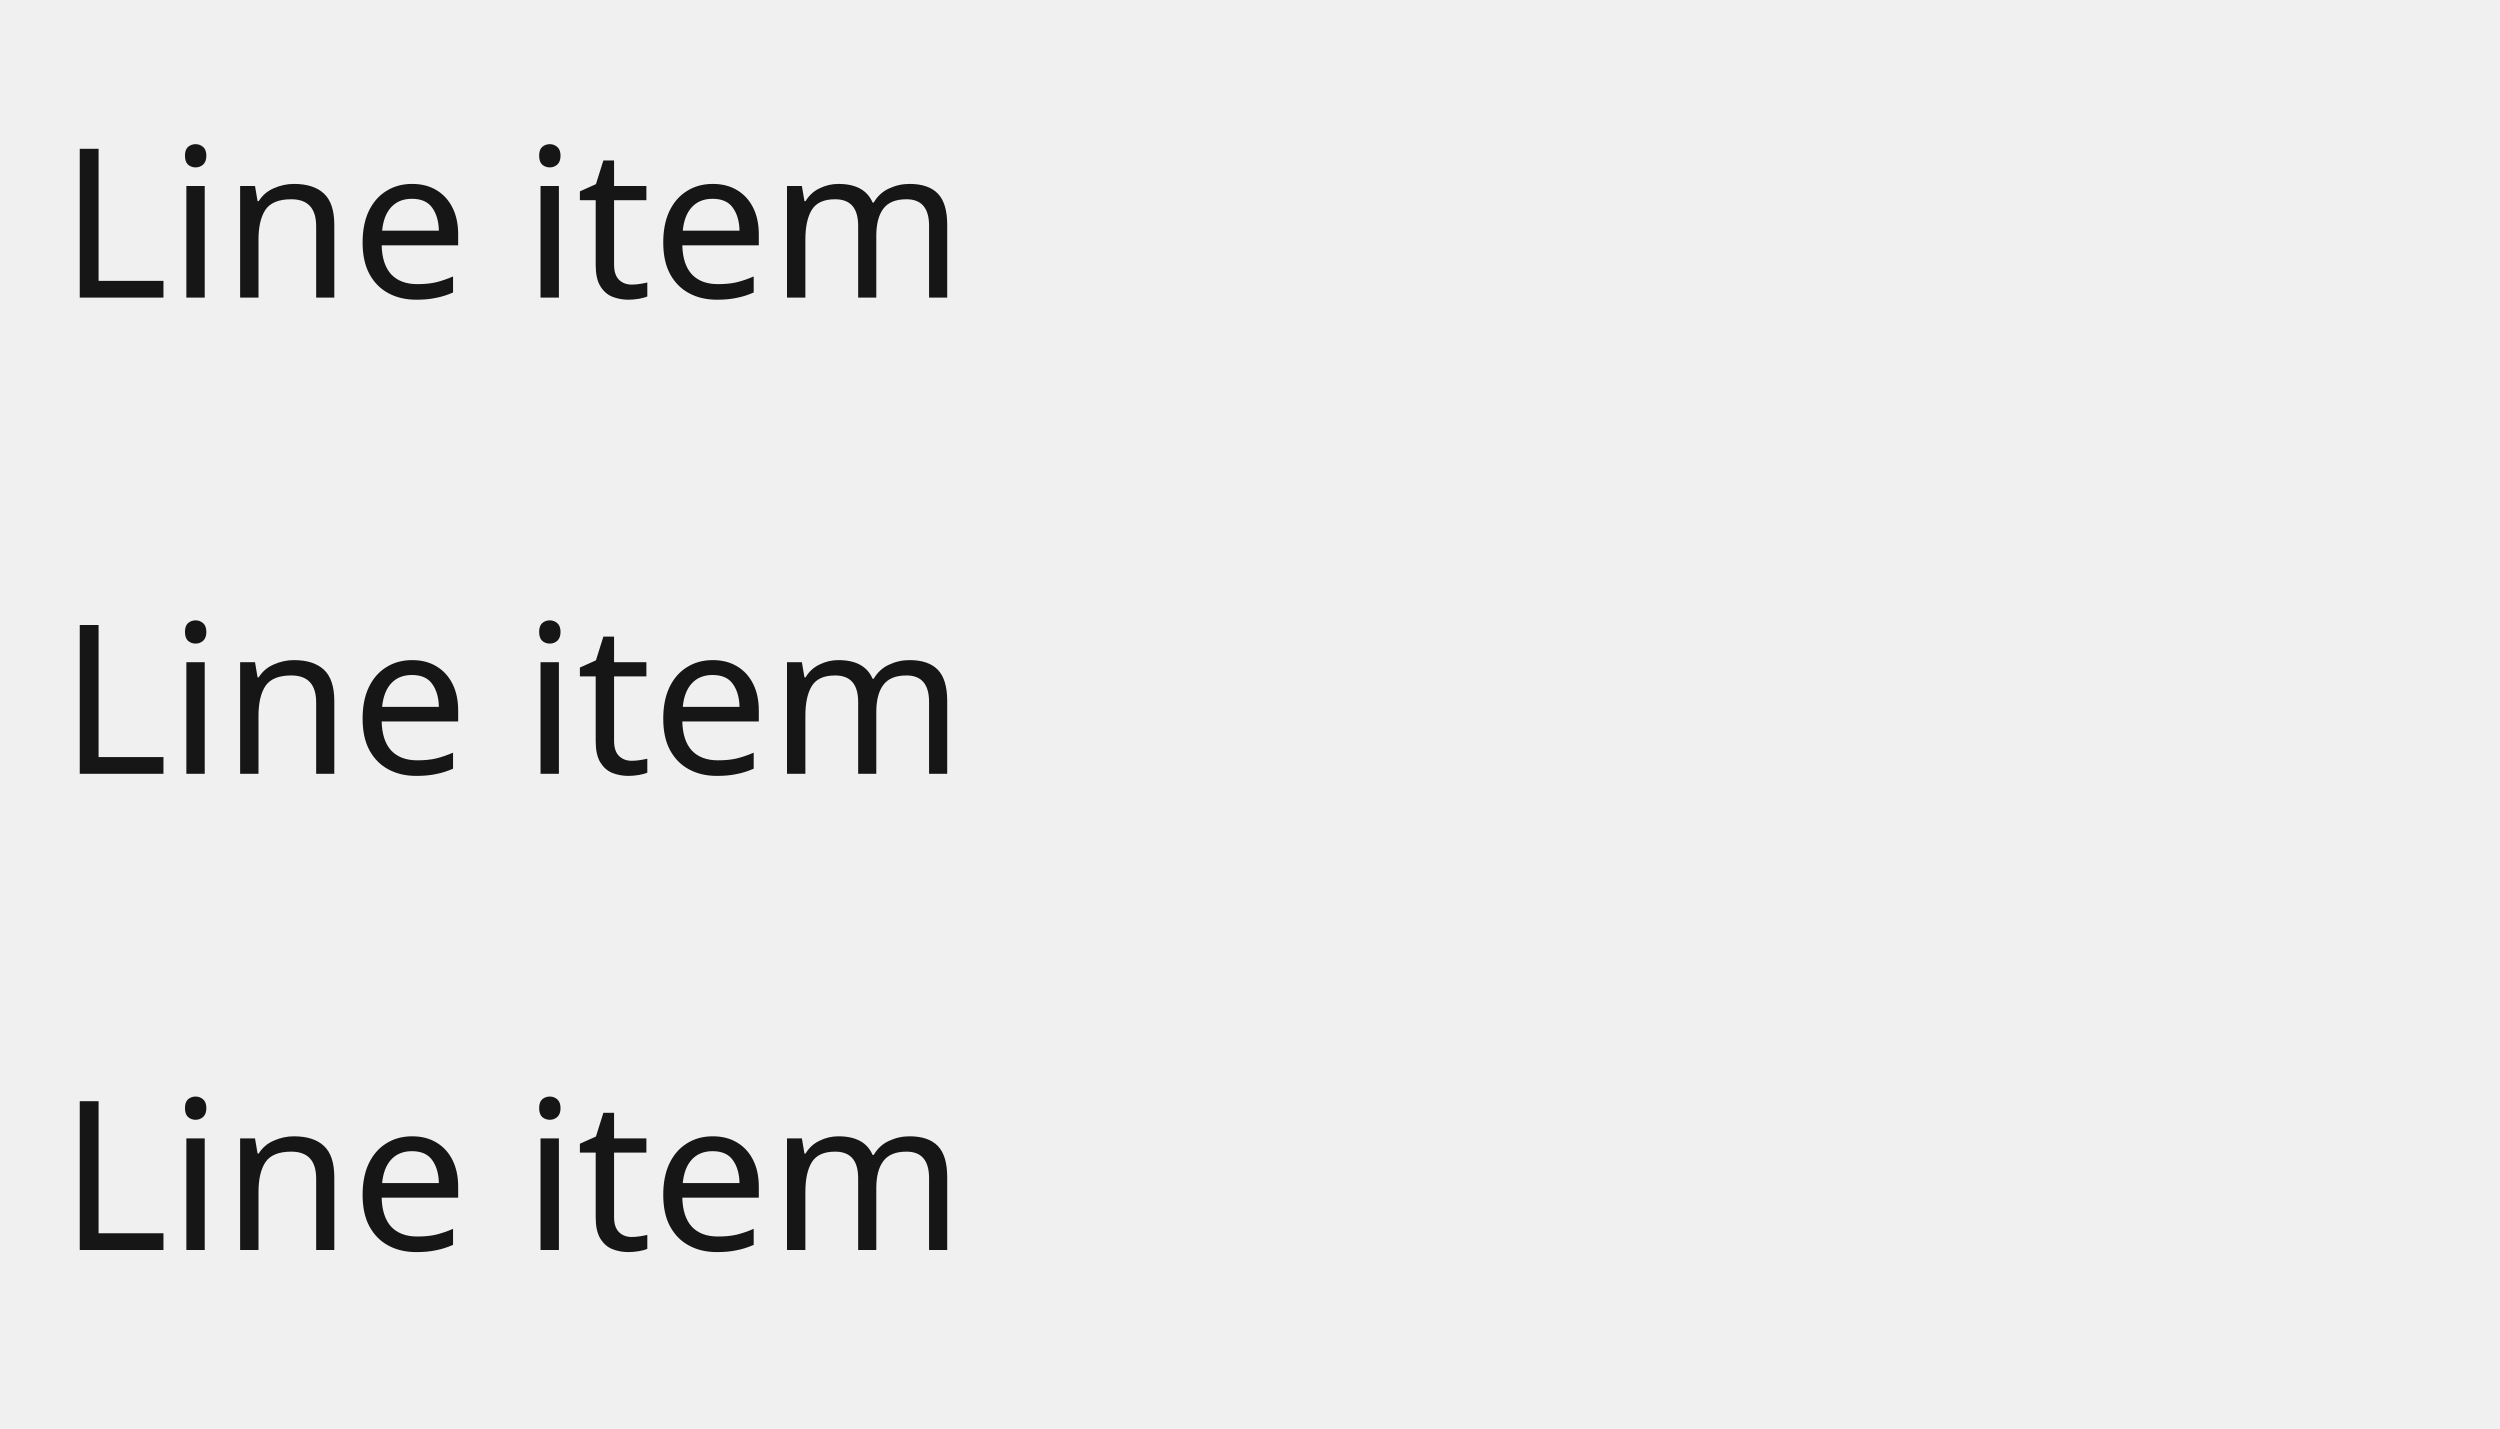
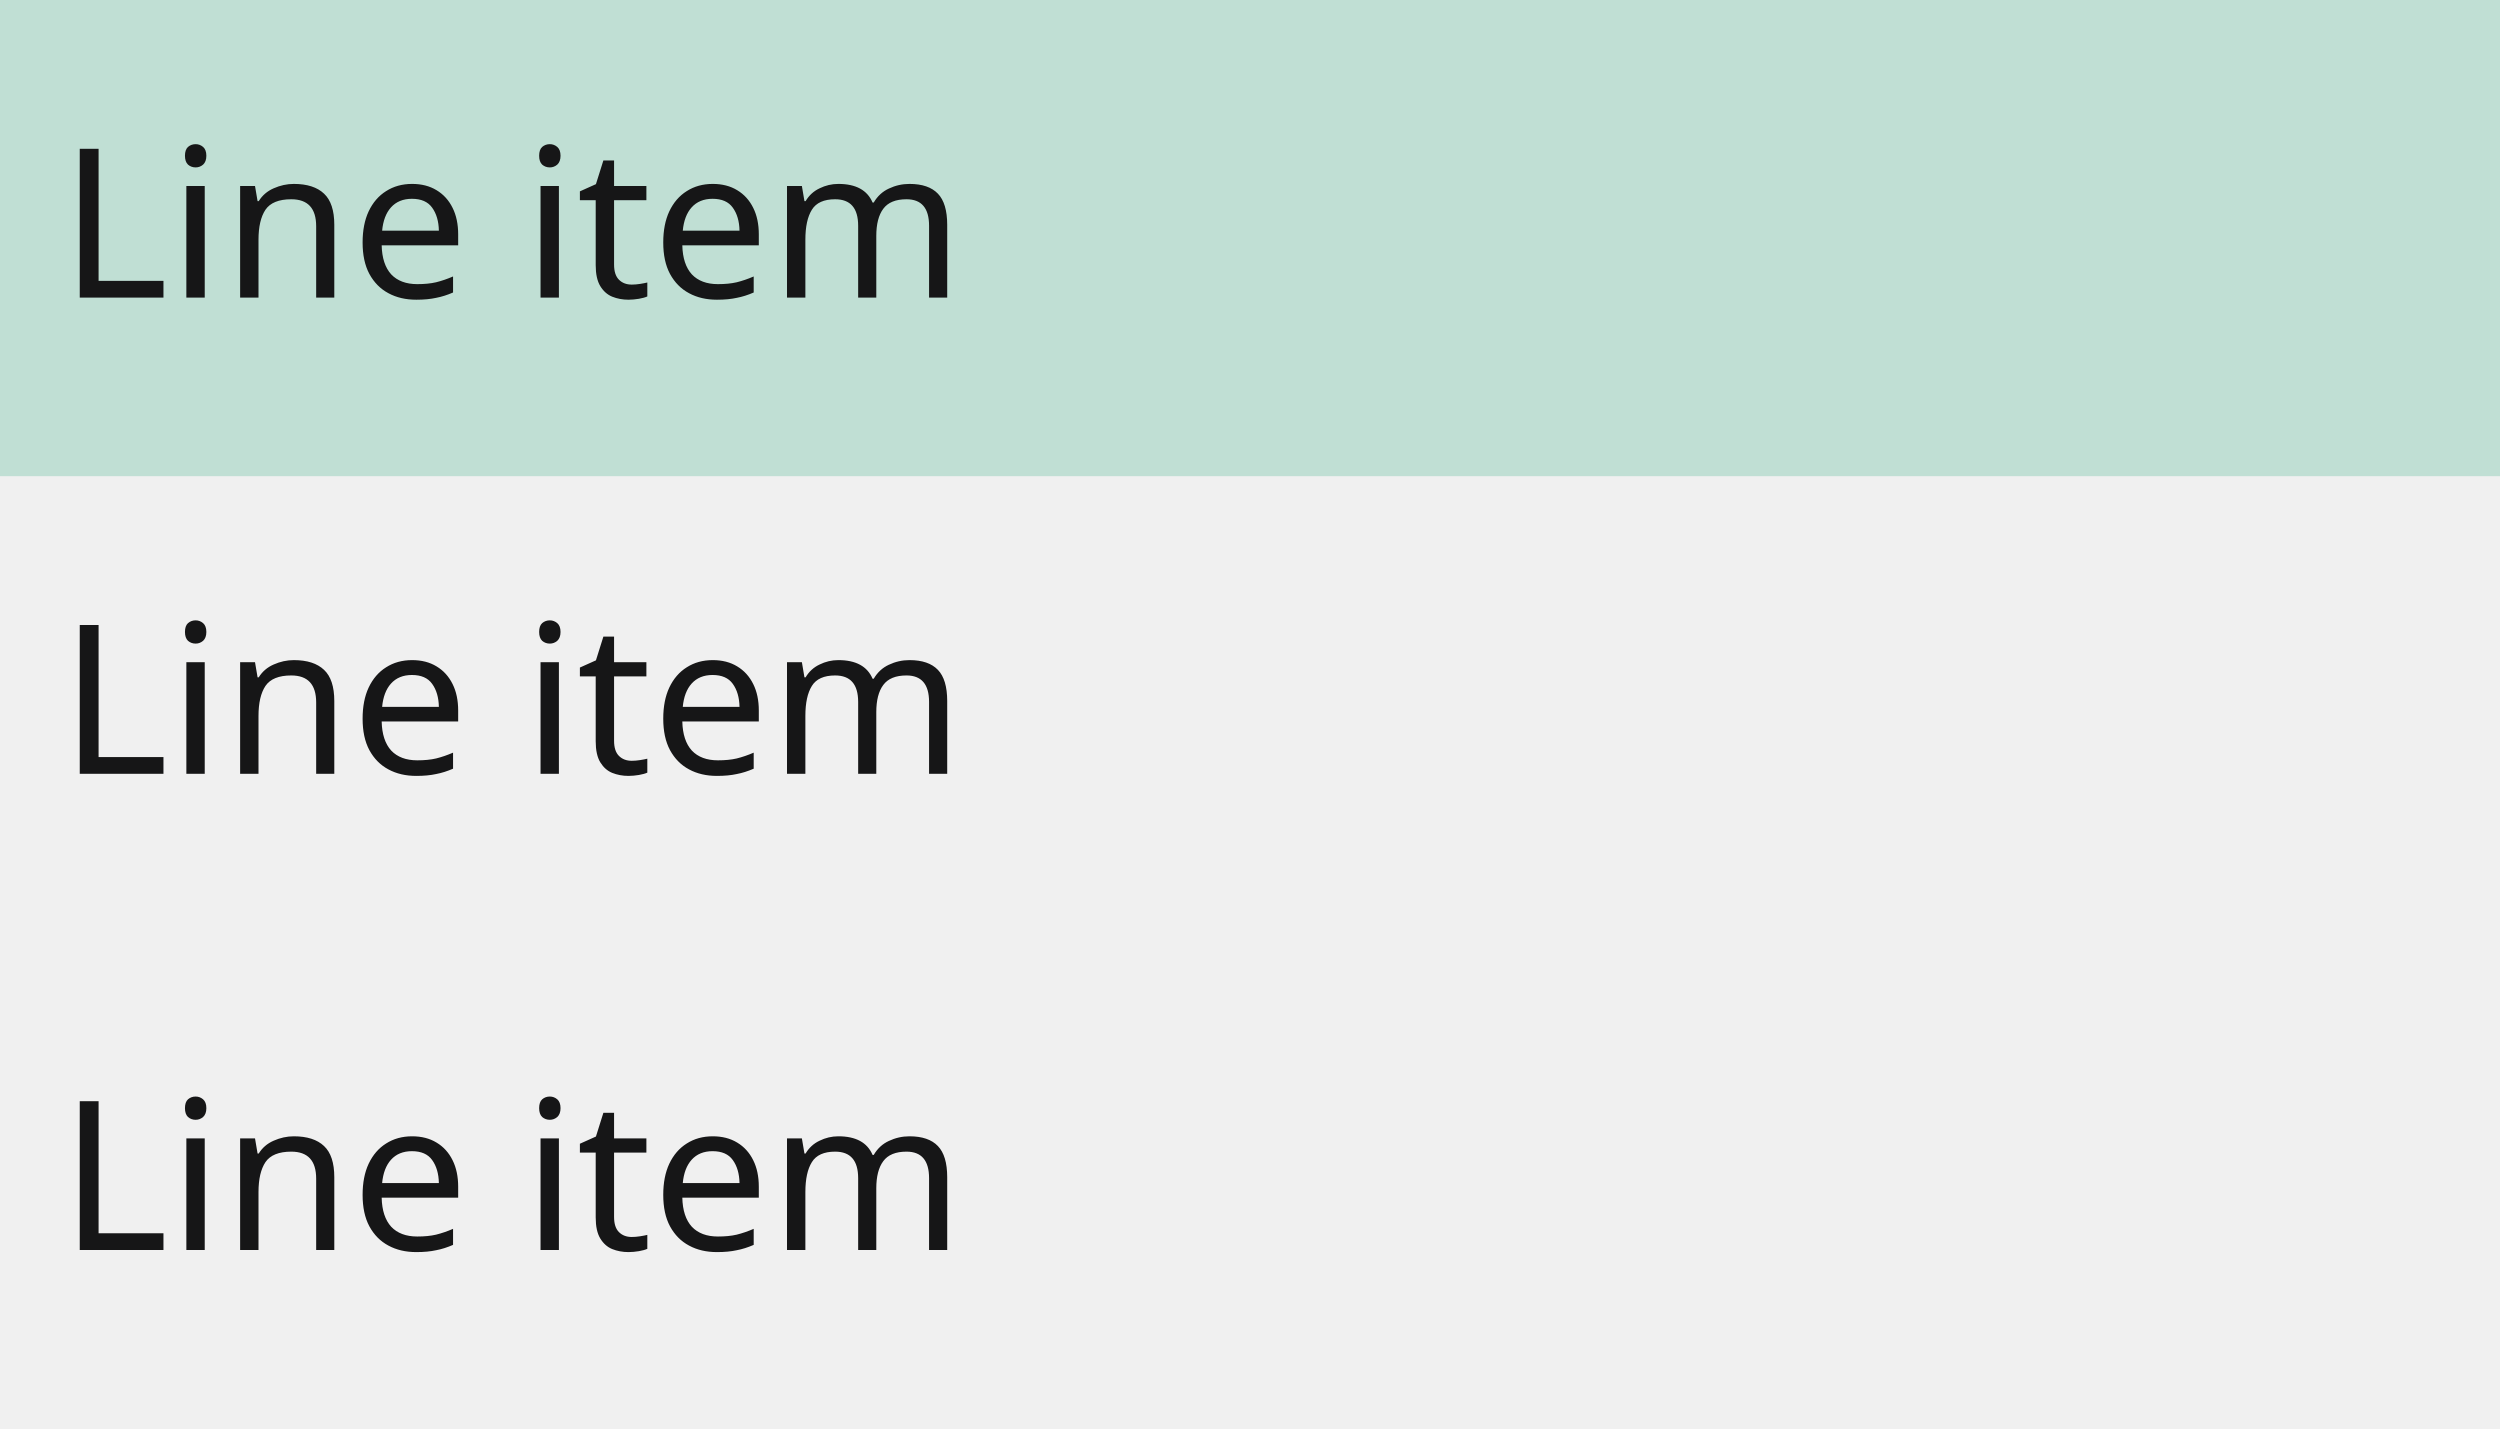
<svg xmlns="http://www.w3.org/2000/svg" id="LineItemStack_Text_Ghost_32" width="168" height="96" viewBox="0 0 168 96">
  <defs>
    <clipPath id="clip-path">
-       <rect y="1" width="136" height="16" fill="none" />
+       <rect id="Rectangle_10834" data-name="Rectangle 10834" width="136" height="18" fill="#fff" stroke="#707070" stroke-width="1" opacity="0" />
    </clipPath>
  </defs>
  <g id="MenuLineItem_Component" transform="translate(0 64)">
    <g id="Background_Group" data-name="Background Group">
      <rect id="Background_Fill_1" data-name="Background Fill 1" width="168" height="32" fill="#161617" opacity="0" />
-       <rect id="Rollover" width="168" height="1" transform="translate(0 31)" fill="#161617" opacity="0" />
-       <rect id="Selected" width="168" height="1" transform="translate(0 31)" fill="#00b888" opacity="0" />
+       <rect id="Rollover" width="168" height="32" fill="#161617" opacity="0" />
+       <rect id="Selected" width="168" height="32" fill="#00b888" opacity="0" />
    </g>
-     <g id="Scroll_Group_13" data-name="Scroll Group 13" transform="translate(4 6)" clip-path="url(#clip-path)" style="isolation: isolate">
+     <g id="Mask_Group_65" data-name="Mask Group 65" transform="translate(4 6)" clip-path="url(#clip-path)">
      <text id="Line_item" data-name="Line item" transform="translate(0 14)" fill="#161617" font-size="14" font-family="SourceSansPro-Regular, Source Sans Pro">
        <tspan x="0" y="0">Line item</tspan>
      </text>
    </g>
    <g id="ErrorLocation" transform="translate(-45)">
      <g id="ErrorLocation-2" data-name="ErrorLocation" transform="translate(193 8)" fill="#fff" stroke="#707070" stroke-width="1" opacity="0">
        <rect width="16" height="16" stroke="none" />
        <rect x="0.5" y="0.5" width="15" height="15" fill="none" />
      </g>
-       <g id="Controls_Error_16x16" transform="translate(201 16)" opacity="0">
+       <g id="Controls_Error_16x16" transform="translate(200 11)" opacity="0">
        <path id="Path_9276" data-name="Path 9276" d="M.046,8.227H2.759V10H.046ZM0,0,.309,7.119H2.5L2.807,0Z" fill="#c42126" />
      </g>
    </g>
  </g>
  <g id="MenuLineItem_Component-2" data-name="MenuLineItem_Component" transform="translate(0 32)">
    <g id="Background_Group-2" data-name="Background Group">
      <rect id="Background_Fill_1-2" data-name="Background Fill 1" width="168" height="32" fill="#161617" opacity="0" />
-       <rect id="Rollover-2" data-name="Rollover" width="168" height="1" transform="translate(0 31)" fill="#161617" opacity="0" />
-       <rect id="Selected-2" data-name="Selected" width="168" height="1" transform="translate(0 31)" fill="#00b888" opacity="0" />
+       <rect id="Rollover-2" data-name="Rollover" width="168" height="32" fill="#161617" opacity="0" />
+       <rect id="Selected-2" data-name="Selected" width="168" height="32" fill="#00b888" opacity="0" />
    </g>
-     <g id="Scroll_Group_13-2" data-name="Scroll Group 13" transform="translate(4 6)" clip-path="url(#clip-path)" style="isolation: isolate">
+     <g id="Mask_Group_65-2" data-name="Mask Group 65" transform="translate(4 6)" clip-path="url(#clip-path)">
      <text id="Line_item-2" data-name="Line item" transform="translate(0 14)" fill="#161617" font-size="14" font-family="SourceSansPro-Regular, Source Sans Pro">
        <tspan x="0" y="0">Line item</tspan>
      </text>
    </g>
    <g id="ErrorLocation-3" data-name="ErrorLocation" transform="translate(-45)">
      <g id="ErrorLocation-4" data-name="ErrorLocation" transform="translate(193 8)" fill="#fff" stroke="#707070" stroke-width="1" opacity="0">
        <rect width="16" height="16" stroke="none" />
        <rect x="0.5" y="0.5" width="15" height="15" fill="none" />
      </g>
-       <g id="Controls_Error_16x16-2" data-name="Controls_Error_16x16" transform="translate(201 16)" opacity="0">
+       <g id="Controls_Error_16x16-2" data-name="Controls_Error_16x16" transform="translate(200 11)" opacity="0">
        <path id="Path_9276-2" data-name="Path 9276" d="M.046,8.227H2.759V10H.046ZM0,0,.309,7.119H2.5L2.807,0Z" fill="#c42126" />
      </g>
    </g>
  </g>
  <g id="MenuLineItem_Component-3" data-name="MenuLineItem_Component">
    <g id="Background_Group-3" data-name="Background Group">
      <rect id="Background_Fill_1-3" data-name="Background Fill 1" width="168" height="32" fill="#161617" opacity="0" />
      <rect id="Rollover-3" data-name="Rollover" width="168" height="1" transform="translate(0 31)" fill="#161617" opacity="0" />
-       <rect id="Selected-3" data-name="Selected" width="168" height="1" transform="translate(0 31)" fill="#00b888" opacity="0" />
+       <rect id="Selected-3" data-name="Selected" width="168" height="32" fill="#009b65" opacity="0.2" />
    </g>
-     <g id="Scroll_Group_13-3" data-name="Scroll Group 13" transform="translate(4 6)" clip-path="url(#clip-path)" style="isolation: isolate">
+     <g id="Mask_Group_65-3" data-name="Mask Group 65" transform="translate(4 6)" clip-path="url(#clip-path)">
      <text id="Line_item-3" data-name="Line item" transform="translate(0 14)" fill="#161617" font-size="14" font-family="SourceSansPro-Regular, Source Sans Pro">
        <tspan x="0" y="0">Line item</tspan>
      </text>
    </g>
    <g id="ErrorLocation-5" data-name="ErrorLocation" transform="translate(-45)">
      <g id="ErrorLocation-6" data-name="ErrorLocation" transform="translate(193 8)" fill="#fff" stroke="#707070" stroke-width="1" opacity="0">
        <rect width="16" height="16" stroke="none" />
        <rect x="0.5" y="0.5" width="15" height="15" fill="none" />
      </g>
-       <g id="Controls_Error_16x16-3" data-name="Controls_Error_16x16" transform="translate(201 16)" opacity="0">
+       <g id="Controls_Error_16x16-3" data-name="Controls_Error_16x16" transform="translate(200 11)" opacity="0">
        <path id="Path_9276-3" data-name="Path 9276" d="M.046,8.227H2.759V10H.046ZM0,0,.309,7.119H2.5L2.807,0Z" fill="#c42126" />
      </g>
    </g>
  </g>
</svg>
